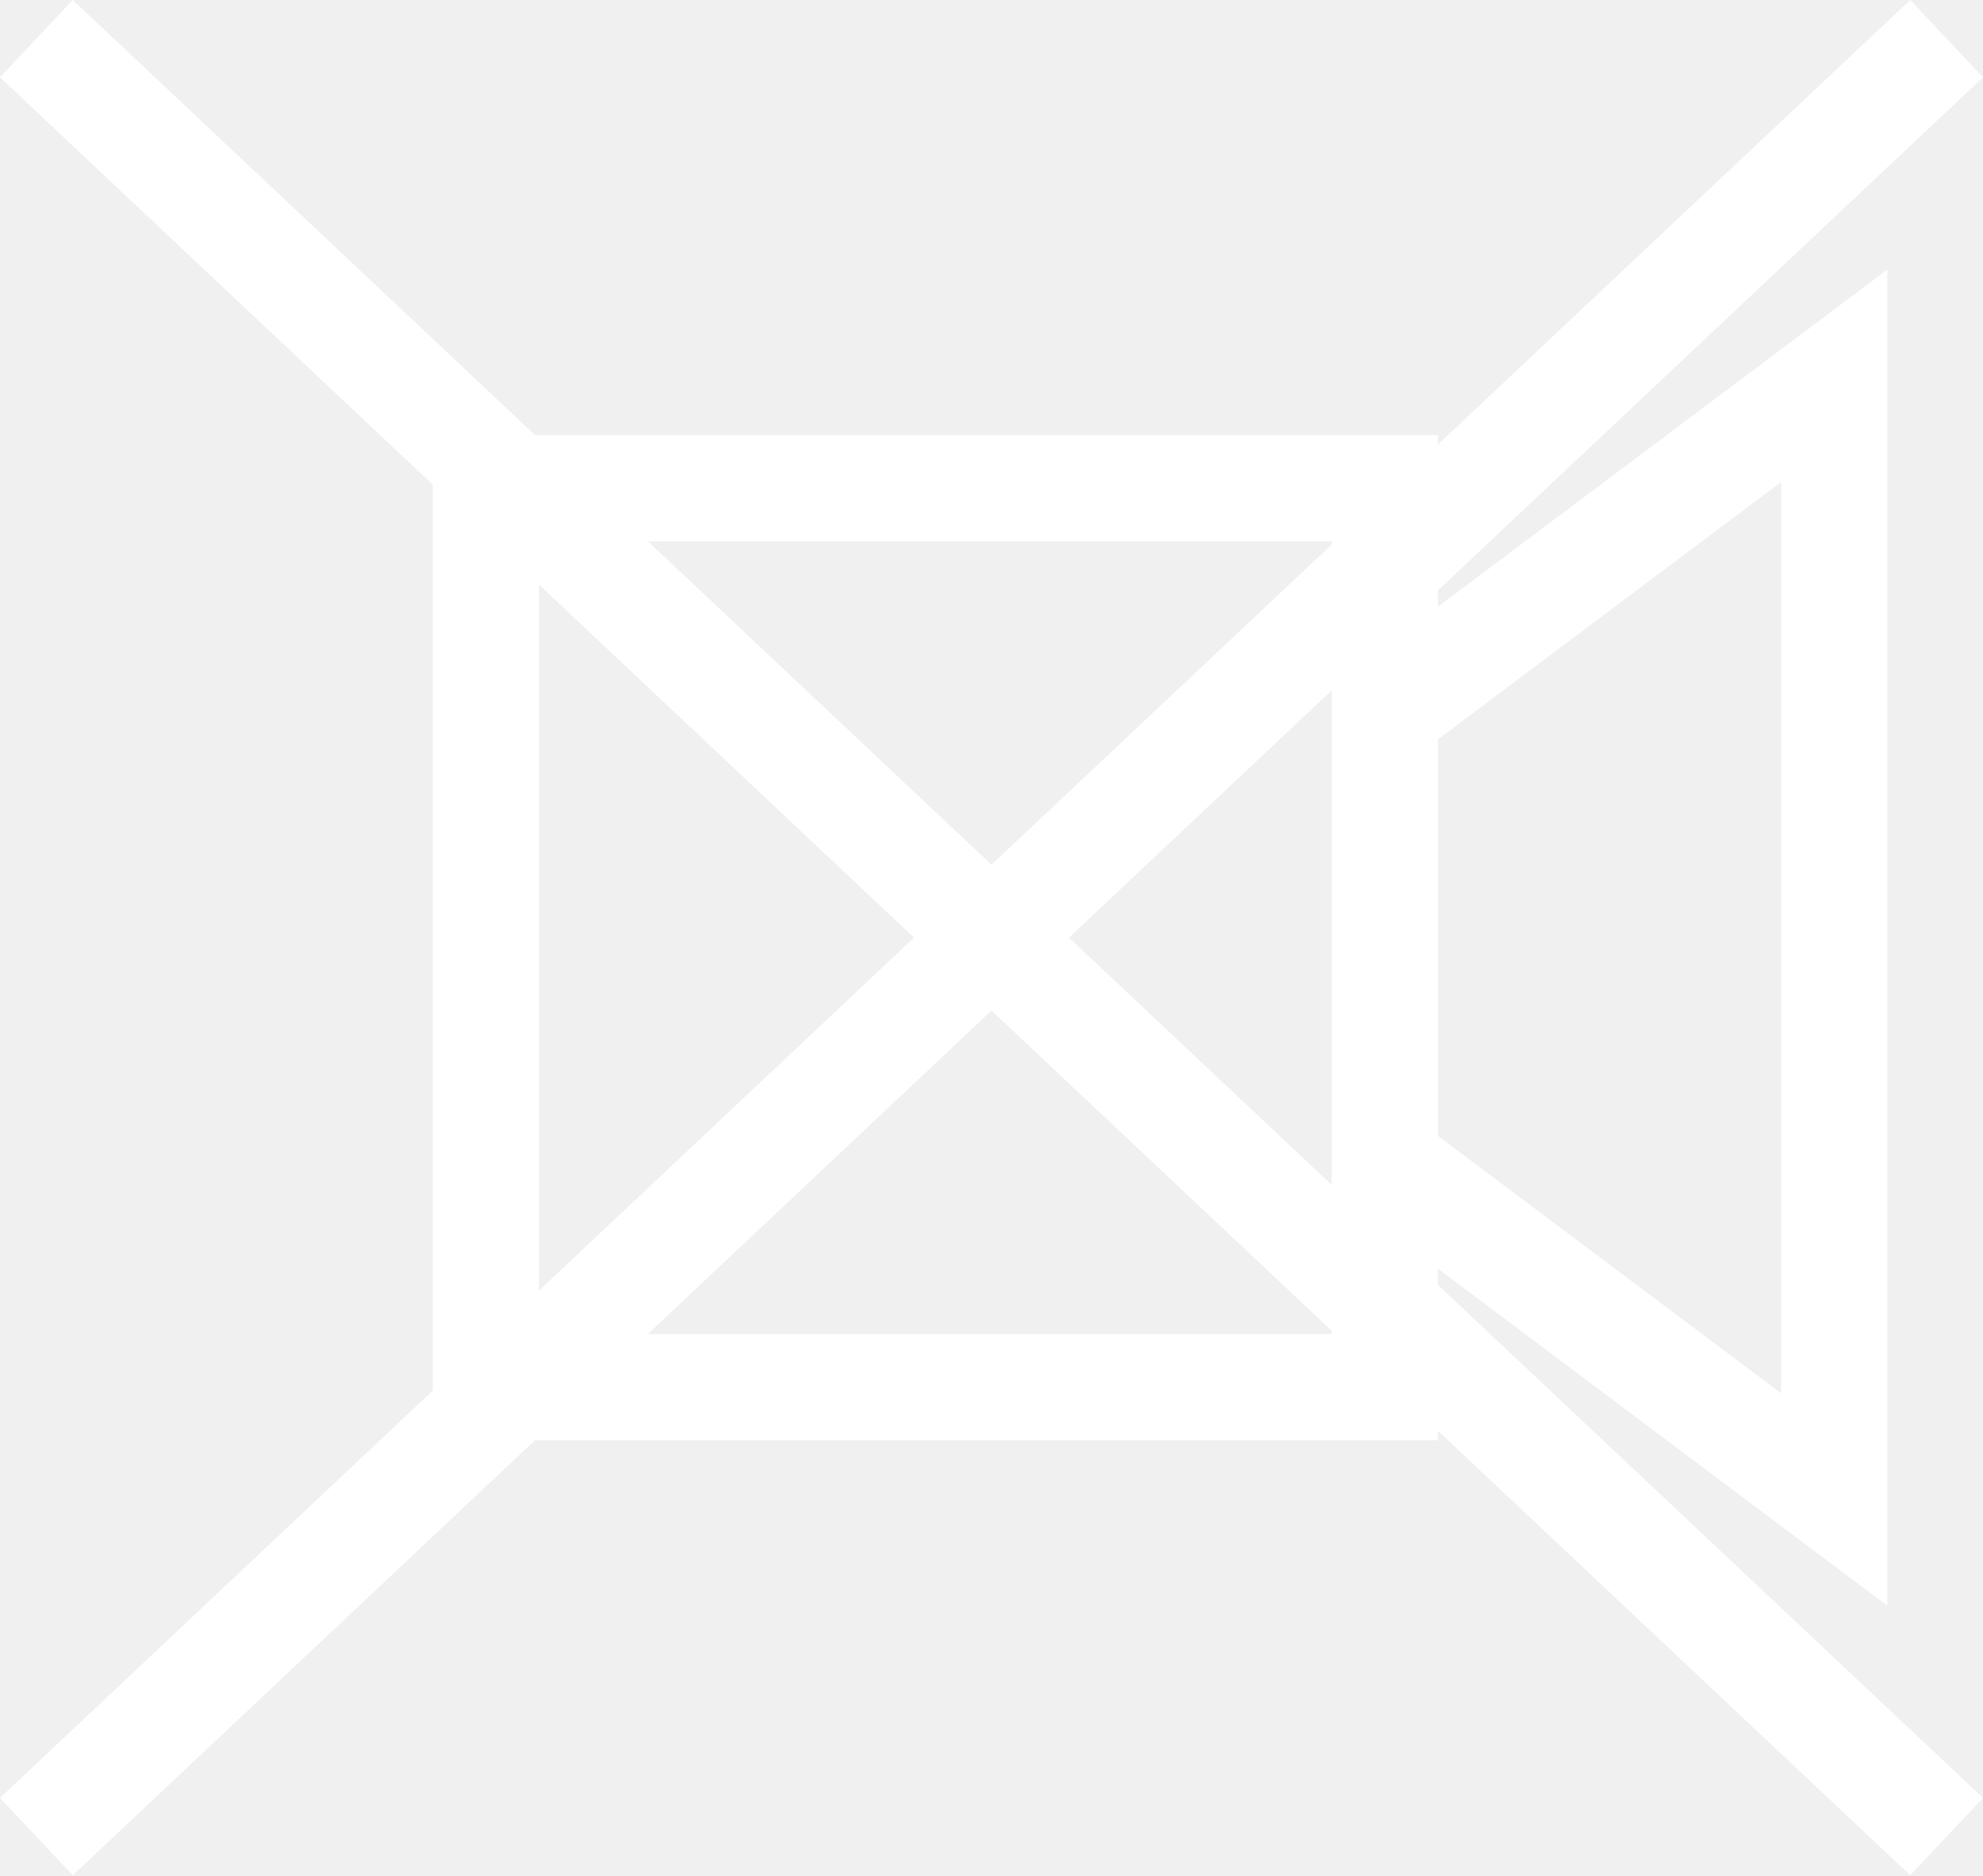
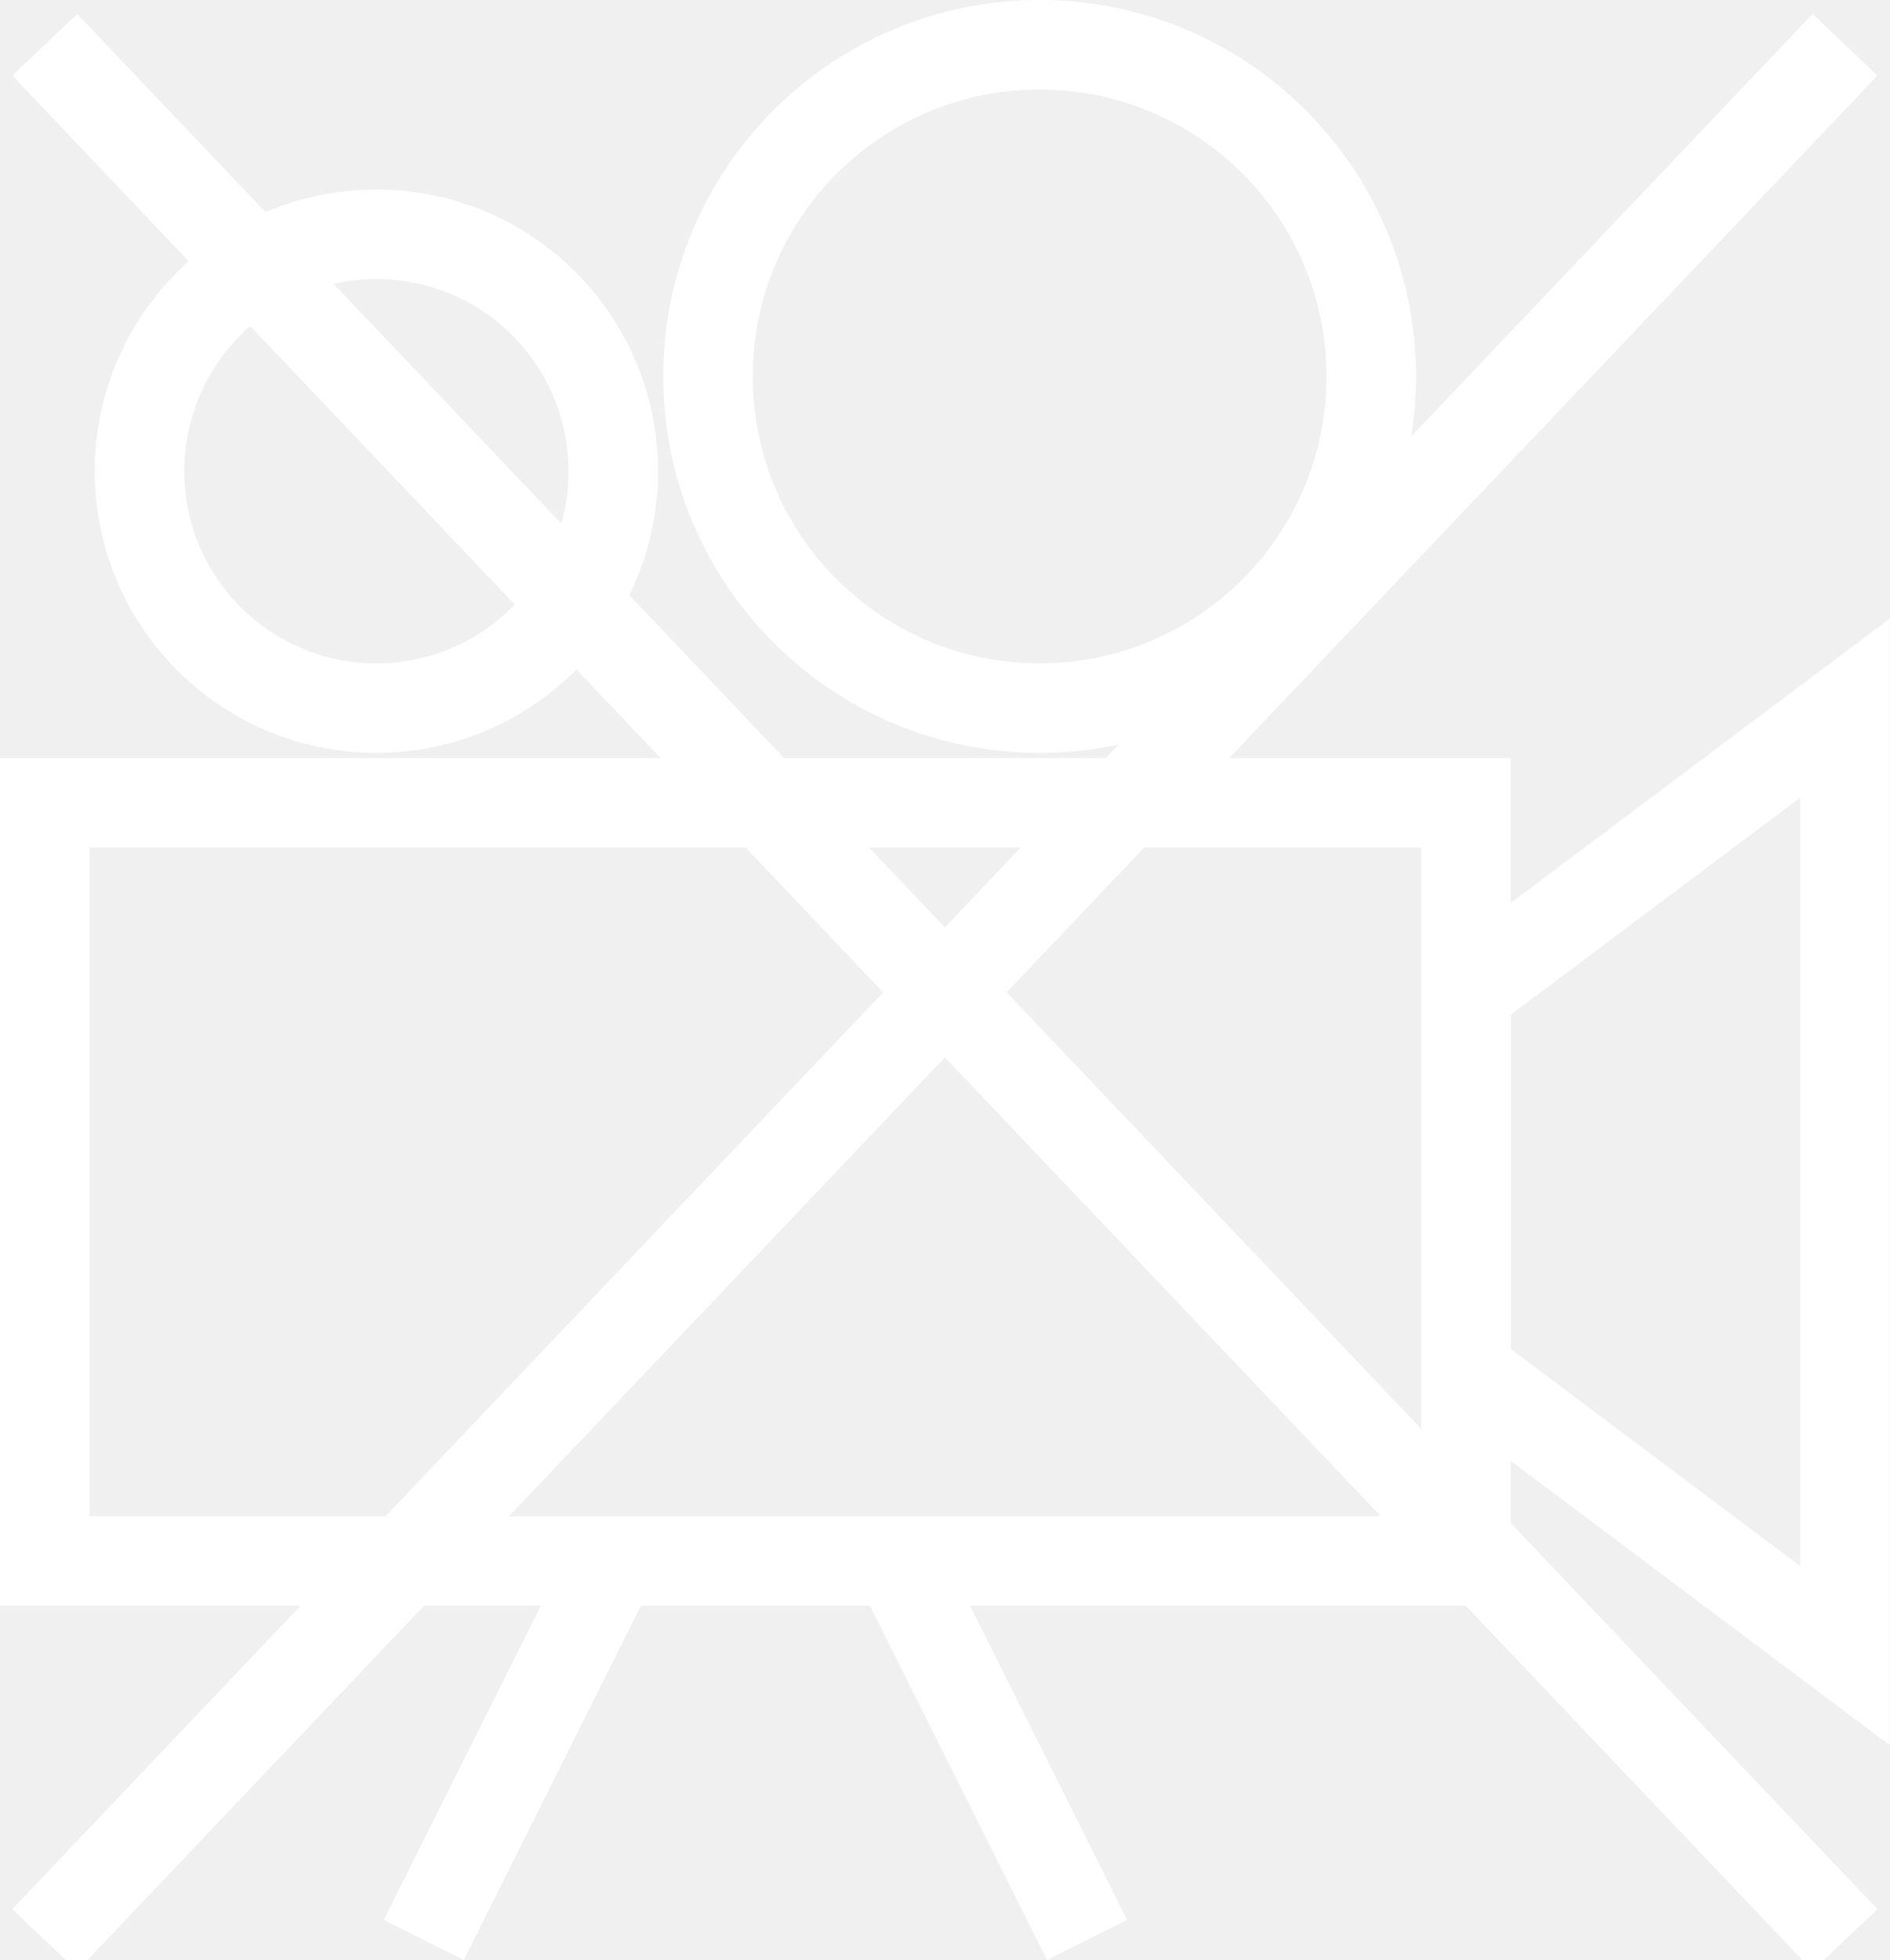
- <svg xmlns="http://www.w3.org/2000/svg" width="186.77mm" height="176.615mm" viewBox="0 0 186.77 176.615" version="1.1" id="svg841">
+ <svg xmlns="http://www.w3.org/2000/svg" width="211.083mm" height="218.903mm" viewBox="0 0 211.083 218.903" version="1.1" id="svg841">
  <defs id="defs835" />
-   <g id="layer1" transform="translate(-7.156511,-49.94233)">
-     <path style="fill:none;stroke:#ffffff;stroke-width:10;stroke-linecap:butt;stroke-linejoin:miter;stroke-opacity:1" d="M 137.583,95.917 V 180.583 H 52.917 V 95.917 Z" id="path1400" />
+   <g id="layer1" transform="translate(26.16667,-6.25)">
+     <path style="opacity:1;fill:none;stroke:#ffffff;stroke-width:10;stroke-linecap:butt;stroke-linejoin:miter;stroke-opacity:1" d="m 137.583,95.917 -1e-5,84.667 H -21.167 l 5e-6,-84.667 z" id="path1400" />
    <path style="fill:none;stroke:#ffffff;stroke-width:10;stroke-linecap:butt;stroke-linejoin:miter;stroke-opacity:1" d="M 137.583,117.083 179.917,85.333 V 191.167 l -42.333,-31.75 z" id="path1402" />
-     <path style="fill:none;stroke:#ffffff;stroke-width:10;stroke-linecap:butt;stroke-linejoin:miter;stroke-opacity:1" d="M 190.5,53.583 10.583,222.917" id="path821" />
-     <path style="fill:none;stroke:#ffffff;stroke-width:10;stroke-linecap:butt;stroke-linejoin:miter;stroke-opacity:1" d="M 10.583,53.583 190.5,222.917" id="path823" />
+     <g id="g4557">
+       <path id="path827" d="M 42.333,180.583 21.167,222.917 Z" style="fill:none;stroke:#ffffff;stroke-width:10;stroke-linecap:butt;stroke-linejoin:miter;stroke-opacity:1" />
+       <path id="path827-6" d="m 74.083,180.583 21.167,42.333 z" style="fill:none;stroke:#ffffff;stroke-width:10;stroke-linecap:butt;stroke-linejoin:miter;stroke-opacity:1" />
+     </g>
+     <g id="g4561" transform="translate(-2.228827e-6)">
+       <circle r="26.458" cy="58.875" cx="15.875" id="path4551" style="opacity:1;fill:none;stroke:#ffffff;stroke-width:10;stroke-miterlimit:4;stroke-dasharray:none;stroke-opacity:1" />
+       <circle r="37.042" cy="48.292" cx="89.958" id="path4553" style="opacity:1;fill:none;stroke:#ffffff;stroke-width:10;stroke-miterlimit:4;stroke-dasharray:none;stroke-opacity:1" />
+     </g>
+     <path style="fill:none;stroke:#ffffff;stroke-width:10;stroke-linecap:butt;stroke-linejoin:miter;stroke-opacity:1" d="M -21.167,11.25 179.917,222.917 Z" id="path4563" />
+     <path style="fill:none;stroke:#ffffff;stroke-width:10;stroke-linecap:butt;stroke-linejoin:miter;stroke-opacity:1" d="M 179.917,11.25 -21.167,222.917 Z" id="path4565" />
  </g>
</svg>
